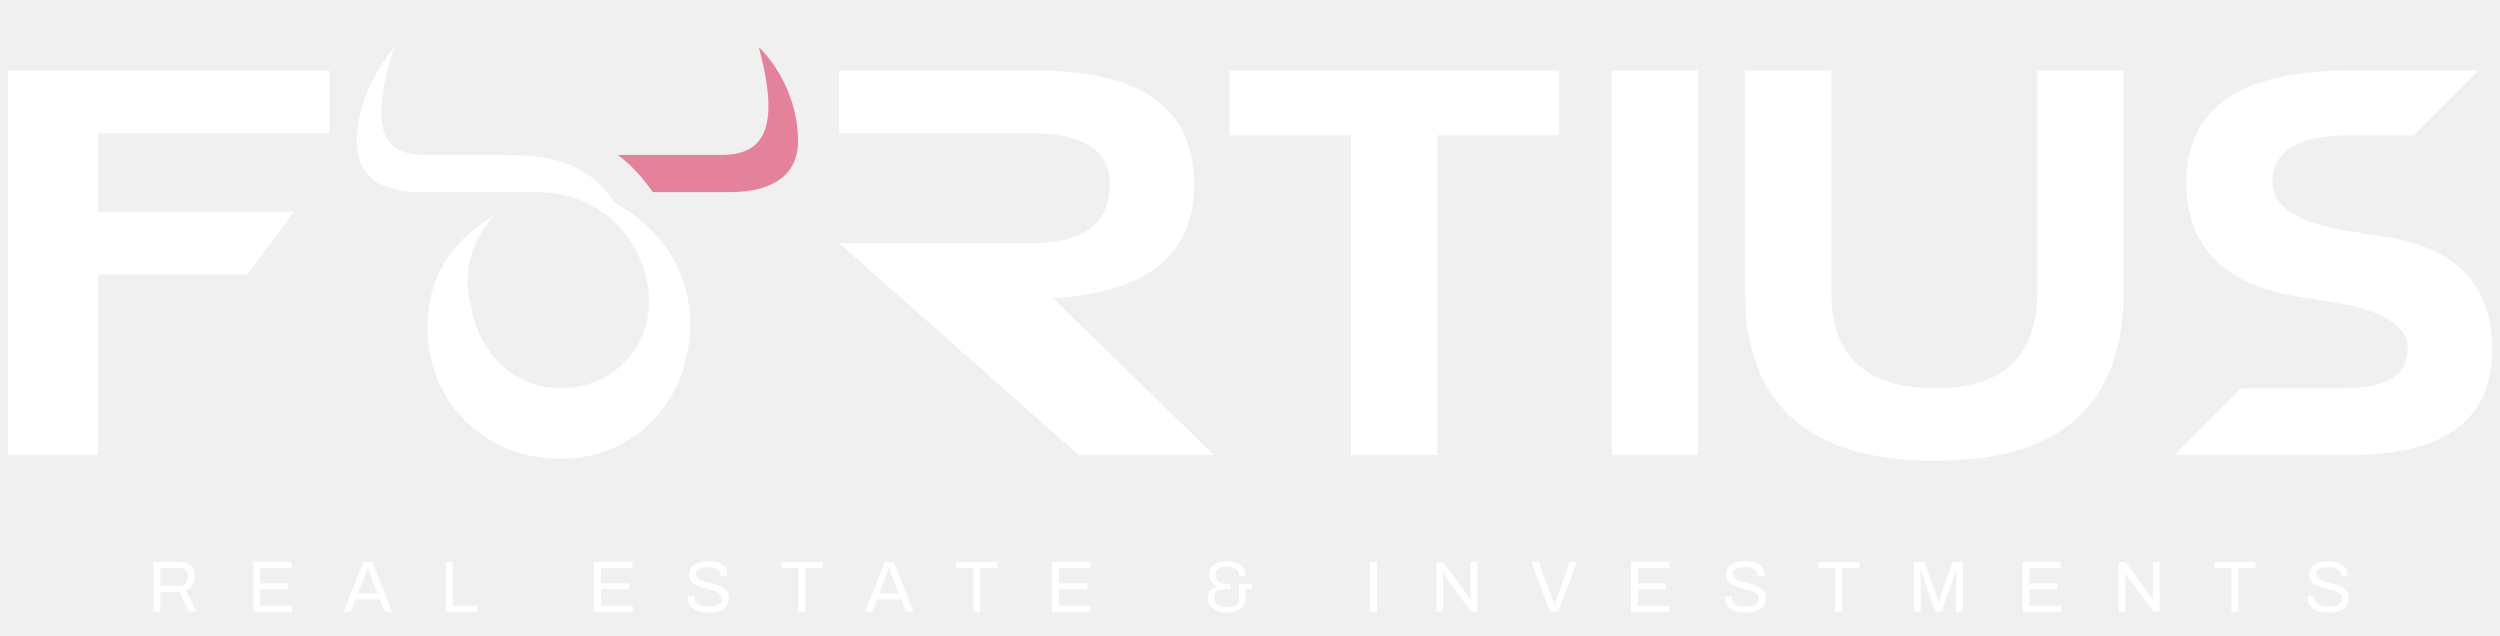
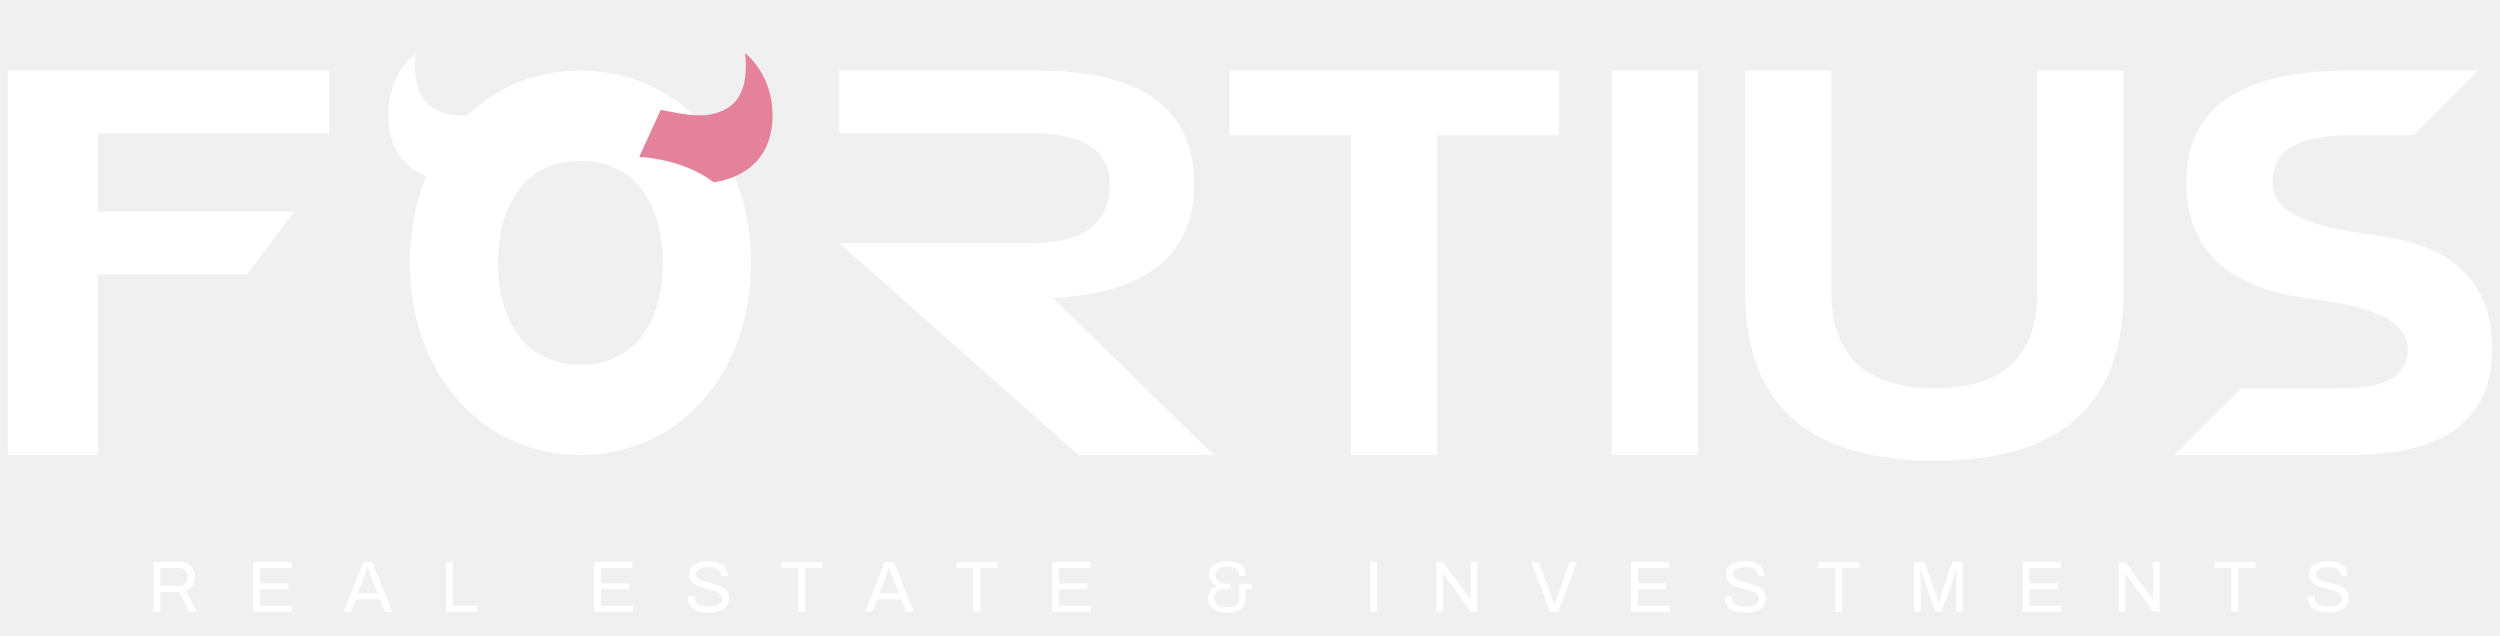
<svg xmlns="http://www.w3.org/2000/svg" viewBox="-4 -4 1275 324" role="img" aria-label="Fortius — Real Estate &amp; Investments">
-   <path fill="#FFFFFF" d="M197 20C185 35 178 52 178 68C178 86 190 94 211 94H270C289 94 304 102 315 115C312 96 296 79 271 76C263 75 253 75 244 75H212C191 75 184 61 197 20Z" />
-   <path fill="#FFFFFF" d="M283 90C322 98 348 126 348 161C348 201 319 230 282 230C243 230 214 201 214 163C214 139 225 119 248 106C236 119 232 135 236 151C240 177 259 194 282 194C308 194 327 174 327 150C327 124 309 103 283 90Z" />
-   <path fill="#E5829B" d="M311 75H364C386 75 394 61 383 20C396 33 403 51 403 68C403 86 389 94 368 94H329C324 87 318 80 311 75Z" />
+   <path fill="#FFFFFF" d="M224 89C205 86 194 74 194 55C194 42 199 31 208 23C206 42 212 51 224 54C232 56 241 54 251 52L262 76C247 77 233 82 224 89Z" />
+   <path fill="#FFFFFF" d="M292 32C342 32 379 73 379 130C379 187 342 228 292 228C242 228 205 187 205 130C205 73 242 32 292 32ZM292 78C265 78 250 99 250 130C250 161 265 182 292 182C319 182 334 161 334 130C334 99 319 78 292 78Z" />
+   <path fill="#E5829B" d="M360 89C379 86 390 74 390 55C390 42 385 31 376 23C378 42 372 51 360 54C352 56 343 54 333 52L322 76C337 77 351 82 360 89Z" />
  <path fill="#FFFFFF" d="M0 32H164V64H46V104H146L122 136H46V228H0Z" />
  <path fill="#FFFFFF" d="M424 32H525Q605 32 605 90Q605 144 533 148L615 228H546L424 120H522Q562 120 562 90Q562 64 522 64H424Z" />
  <path fill="#FFFFFF" d="M623 32H791V65H729V228H685V65H623Z" />
  <path fill="#FFFFFF" d="M818 32H862V228H818Z" />
  <path fill="#FFFFFF" d="M886 32H930V145Q930 194 983 194Q1035 194 1035 145V32H1079V145Q1079 231 983 231Q886 231 886 145Z" />
  <path fill="#FFFFFF" d="M1260 32L1227 65H1194Q1155 65 1155 89Q1155 108 1195 114L1214 117Q1267 126 1267 174Q1267 228 1195 228H1105L1139 194H1191Q1224 194 1224 174Q1224 156 1185 150L1166 147Q1111 137 1111 89Q1111 32 1194 32Z" />
  <path fill="#FFFFFF" d="M86 0L86 686L447 686Q517 686 563.5 660.5Q610 635 633 589.5Q656 544 656 485Q656 414 624 363Q592 312 536 290L680 0L576 0L442 273L181 273L181 0ZM181 354L438 354Q495 354 527.5 389Q560 424 560 485Q560 523 546 549Q532 575 505 589.5Q478 604 438 604L181 604Z" transform="translate(71.071 308) scale(0.037 -0.037)" />
  <path fill="#FFFFFF" d="M86 0L86 686L614 686L614 604L181 604L181 392L570 392L570 310L181 310L181 82L620 82L620 0Z" transform="translate(121.97 308) scale(0.037 -0.037)" />
  <path fill="#FFFFFF" d="M7 0L278 686L403 686L675 0L572 0L505 170L171 170L105 0ZM202 251L473 251L390 466Q387 475 381 491Q375 507 368 526.5Q361 546 354 566.5Q347 587 341 604L335 604Q328 584 319 558Q310 532 301 507.5Q292 483 286 466Z" transform="translate(171.019 308) scale(0.037 -0.037)" />
  <path fill="#FFFFFF" d="M86 0L86 686L181 686L181 83L522 83L522 0Z" transform="translate(220.253 308) scale(0.037 -0.037)" />
  <path fill="#FFFFFF" d="" transform="translate(264.085 308) scale(0.037 -0.037)" />
  <path fill="#FFFFFF" d="M86 0L86 686L614 686L614 604L181 604L181 392L570 392L570 310L181 310L181 82L620 82L620 0Z" transform="translate(295.818 308) scale(0.037 -0.037)" />
  <path fill="#FFFFFF" d="M338 -12Q282 -12 230.5 -1Q179 10 139 34.5Q99 59 75.5 98Q52 137 52 194Q52 199 52.5 204Q53 209 53 214L149 214Q149 211 148.5 204.5Q148 198 148 193Q148 153 172 125Q196 97 238.5 83.5Q281 70 335 70Q359 70 385.5 73Q412 76 436.5 83.5Q461 91 480.5 103.5Q500 116 511.5 134.5Q523 153 523 180Q523 214 503.5 236.5Q484 259 452 273.5Q420 288 379.5 299.5Q339 311 296 322Q253 333 212.5 347.5Q172 362 140 383.5Q108 405 88.5 437Q69 469 69 515Q69 558 86.5 592Q104 626 138.5 649.5Q173 673 224 685.5Q275 698 341 698Q395 698 441.5 686.5Q488 675 523.5 651.5Q559 628 579 592Q599 556 599 505L599 493L505 493L505 508Q505 542 484 566Q463 590 426.5 603Q390 616 344 616Q284 616 244 604.5Q204 593 184.5 571.5Q165 550 165 523Q165 492 184.5 471Q204 450 236 436.5Q268 423 309 412Q350 401 392.5 389.5Q435 378 475.5 363.5Q516 349 548.5 327.5Q581 306 600 273.5Q619 241 619 194Q619 121 583 75.5Q547 30 484 9Q421 -12 338 -12Z" transform="translate(344.867 308) scale(0.037 -0.037)" />
  <path fill="#FFFFFF" d="M254 0L254 603L19 603L19 686L586 686L586 603L349 603L349 0Z" transform="translate(393.768 308) scale(0.037 -0.037)" />
  <path fill="#FFFFFF" d="M7 0L278 686L403 686L675 0L572 0L505 170L171 170L105 0ZM202 251L473 251L390 466Q387 475 381 491Q375 507 368 526.5Q361 546 354 566.5Q347 587 341 604L335 604Q328 584 319 558Q310 532 301 507.5Q292 483 286 466Z" transform="translate(436.971 308) scale(0.037 -0.037)" />
  <path fill="#FFFFFF" d="M254 0L254 603L19 603L19 686L586 686L586 603L349 603L349 0Z" transform="translate(482.986 308) scale(0.037 -0.037)" />
  <path fill="#FFFFFF" d="M86 0L86 686L614 686L614 604L181 604L181 392L570 392L570 310L181 310L181 82L620 82L620 0Z" transform="translate(529.408 308) scale(0.037 -0.037)" />
  <path fill="#FFFFFF" d="" transform="translate(578.457 308) scale(0.037 -0.037)" />
  <path fill="#FFFFFF" d="M308 -12Q232 -12 173.5 11.5Q115 35 82 79Q49 123 49 184Q49 253 84 294.5Q119 336 171 352L171 356Q126 378 95.5 413.5Q65 449 65 510Q65 571 96.5 613Q128 655 185 676.5Q242 698 318 698Q392 698 448.5 675Q505 652 537 609.5Q569 567 569 510L569 493L481 493L481 504Q480 545 458.5 571.5Q437 598 400.5 610.5Q364 623 316 623Q284 623 255 616.5Q226 610 203.5 596Q181 582 168 559.5Q155 537 155 505Q155 464 175 437.5Q195 411 227.5 398Q260 385 298 385L360 385L360 312L300 312Q260 312 223 302Q186 292 163.5 265.5Q141 239 141 190Q141 145 162.5 117Q184 89 223.5 76Q263 63 315 63Q371 63 408 77Q445 91 463 120Q481 149 481 191L481 385L654 385L654 311L569 311L569 194Q569 128 539.5 82Q510 36 452 12Q394 -12 308 -12Z" transform="translate(610.19 308) scale(0.037 -0.037)" />
  <path fill="#FFFFFF" d="" transform="translate(659.794 308) scale(0.037 -0.037)" />
  <path fill="#FFFFFF" d="M86 0L86 686L181 686L181 0Z" transform="translate(691.527 308) scale(0.037 -0.037)" />
  <path fill="#FFFFFF" d="M86 0L86 686L178 686L511 234Q516 228 524 216Q532 204 540 192.5Q548 181 553 172L557 172Q557 188 557 203.5Q557 219 557 234L557 686L650 686L650 0L563 0L226 460Q219 471 205.5 491Q192 511 183 523L178 523Q178 507 178 491.5Q178 476 178 460L178 0Z" transform="translate(725.406 308) scale(0.037 -0.037)" />
  <path fill="#FFFFFF" d="M266 0L10 686L113 686L289 200Q295 186 301 168Q307 150 313 133Q319 116 324 103L330 103Q334 115 340 132Q346 149 352 166.5Q358 184 364 200L538 686L638 686L381 0Z" transform="translate(776.638 308) scale(0.037 -0.037)" />
  <path fill="#FFFFFF" d="M86 0L86 686L614 686L614 604L181 604L181 392L570 392L570 310L181 310L181 82L620 82L620 0Z" transform="translate(824.614 308) scale(0.037 -0.037)" />
  <path fill="#FFFFFF" d="M338 -12Q282 -12 230.5 -1Q179 10 139 34.5Q99 59 75.5 98Q52 137 52 194Q52 199 52.5 204Q53 209 53 214L149 214Q149 211 148.5 204.5Q148 198 148 193Q148 153 172 125Q196 97 238.5 83.5Q281 70 335 70Q359 70 385.5 73Q412 76 436.5 83.5Q461 91 480.5 103.5Q500 116 511.5 134.5Q523 153 523 180Q523 214 503.5 236.5Q484 259 452 273.5Q420 288 379.5 299.5Q339 311 296 322Q253 333 212.5 347.5Q172 362 140 383.5Q108 405 88.5 437Q69 469 69 515Q69 558 86.5 592Q104 626 138.5 649.5Q173 673 224 685.5Q275 698 341 698Q395 698 441.5 686.5Q488 675 523.5 651.5Q559 628 579 592Q599 556 599 505L599 493L505 493L505 508Q505 542 484 566Q463 590 426.5 603Q390 616 344 616Q284 616 244 604.5Q204 593 184.5 571.5Q165 550 165 523Q165 492 184.5 471Q204 450 236 436.5Q268 423 309 412Q350 401 392.5 389.5Q435 378 475.5 363.5Q516 349 548.5 327.5Q581 306 600 273.5Q619 241 619 194Q619 121 583 75.5Q547 30 484 9Q421 -12 338 -12Z" transform="translate(873.663 308) scale(0.037 -0.037)" />
  <path fill="#FFFFFF" d="M254 0L254 603L19 603L19 686L586 686L586 603L349 603L349 0Z" transform="translate(922.564 308) scale(0.037 -0.037)" />
  <path fill="#FFFFFF" d="M86 0L86 686L233 686L389 241Q395 223 401.5 201.5Q408 180 413.5 161Q419 142 422 128L429 128Q432 143 437 162.5Q442 182 448 203Q454 224 459 241L615 686L761 686L761 0L666 0L666 402Q666 433 667 469.5Q668 506 669 536.5Q670 567 670 580L662 580Q659 567 652 543.5Q645 520 637.5 494.5Q630 469 624 449L463 0L381 0L220 449Q214 466 207.5 488.5Q201 511 194.5 535Q188 559 182 580L175 580Q176 558 176.5 525.5Q177 493 177.5 460.5Q178 428 178 402L178 0Z" transform="translate(968.986 308) scale(0.037 -0.037)" />
  <path fill="#FFFFFF" d="M86 0L86 686L614 686L614 604L181 604L181 392L570 392L570 310L181 310L181 82L620 82L620 0Z" transform="translate(1024.325 308) scale(0.037 -0.037)" />
  <path fill="#FFFFFF" d="M86 0L86 686L178 686L511 234Q516 228 524 216Q532 204 540 192.5Q548 181 553 172L557 172Q557 188 557 203.5Q557 219 557 234L557 686L650 686L650 0L563 0L226 460Q219 471 205.5 491Q192 511 183 523L178 523Q178 507 178 491.5Q178 476 178 460L178 0Z" transform="translate(1073.374 308) scale(0.037 -0.037)" />
  <path fill="#FFFFFF" d="M254 0L254 603L19 603L19 686L586 686L586 603L349 603L349 0Z" transform="translate(1124.606 308) scale(0.037 -0.037)" />
  <path fill="#FFFFFF" d="M338 -12Q282 -12 230.5 -1Q179 10 139 34.5Q99 59 75.5 98Q52 137 52 194Q52 199 52.5 204Q53 209 53 214L149 214Q149 211 148.5 204.5Q148 198 148 193Q148 153 172 125Q196 97 238.5 83.5Q281 70 335 70Q359 70 385.5 73Q412 76 436.5 83.5Q461 91 480.5 103.5Q500 116 511.5 134.5Q523 153 523 180Q523 214 503.5 236.5Q484 259 452 273.5Q420 288 379.5 299.5Q339 311 296 322Q253 333 212.5 347.5Q172 362 140 383.5Q108 405 88.5 437Q69 469 69 515Q69 558 86.5 592Q104 626 138.5 649.5Q173 673 224 685.5Q275 698 341 698Q395 698 441.5 686.5Q488 675 523.5 651.5Q559 628 579 592Q599 556 599 505L599 493L505 493L505 508Q505 542 484 566Q463 590 426.5 603Q390 616 344 616Q284 616 244 604.5Q204 593 184.5 571.5Q165 550 165 523Q165 492 184.5 471Q204 450 236 436.5Q268 423 309 412Q350 401 392.5 389.5Q435 378 475.5 363.5Q516 349 548.5 327.5Q581 306 600 273.5Q619 241 619 194Q619 121 583 75.5Q547 30 484 9Q421 -12 338 -12Z" transform="translate(1171.028 308) scale(0.037 -0.037)" />
</svg>
